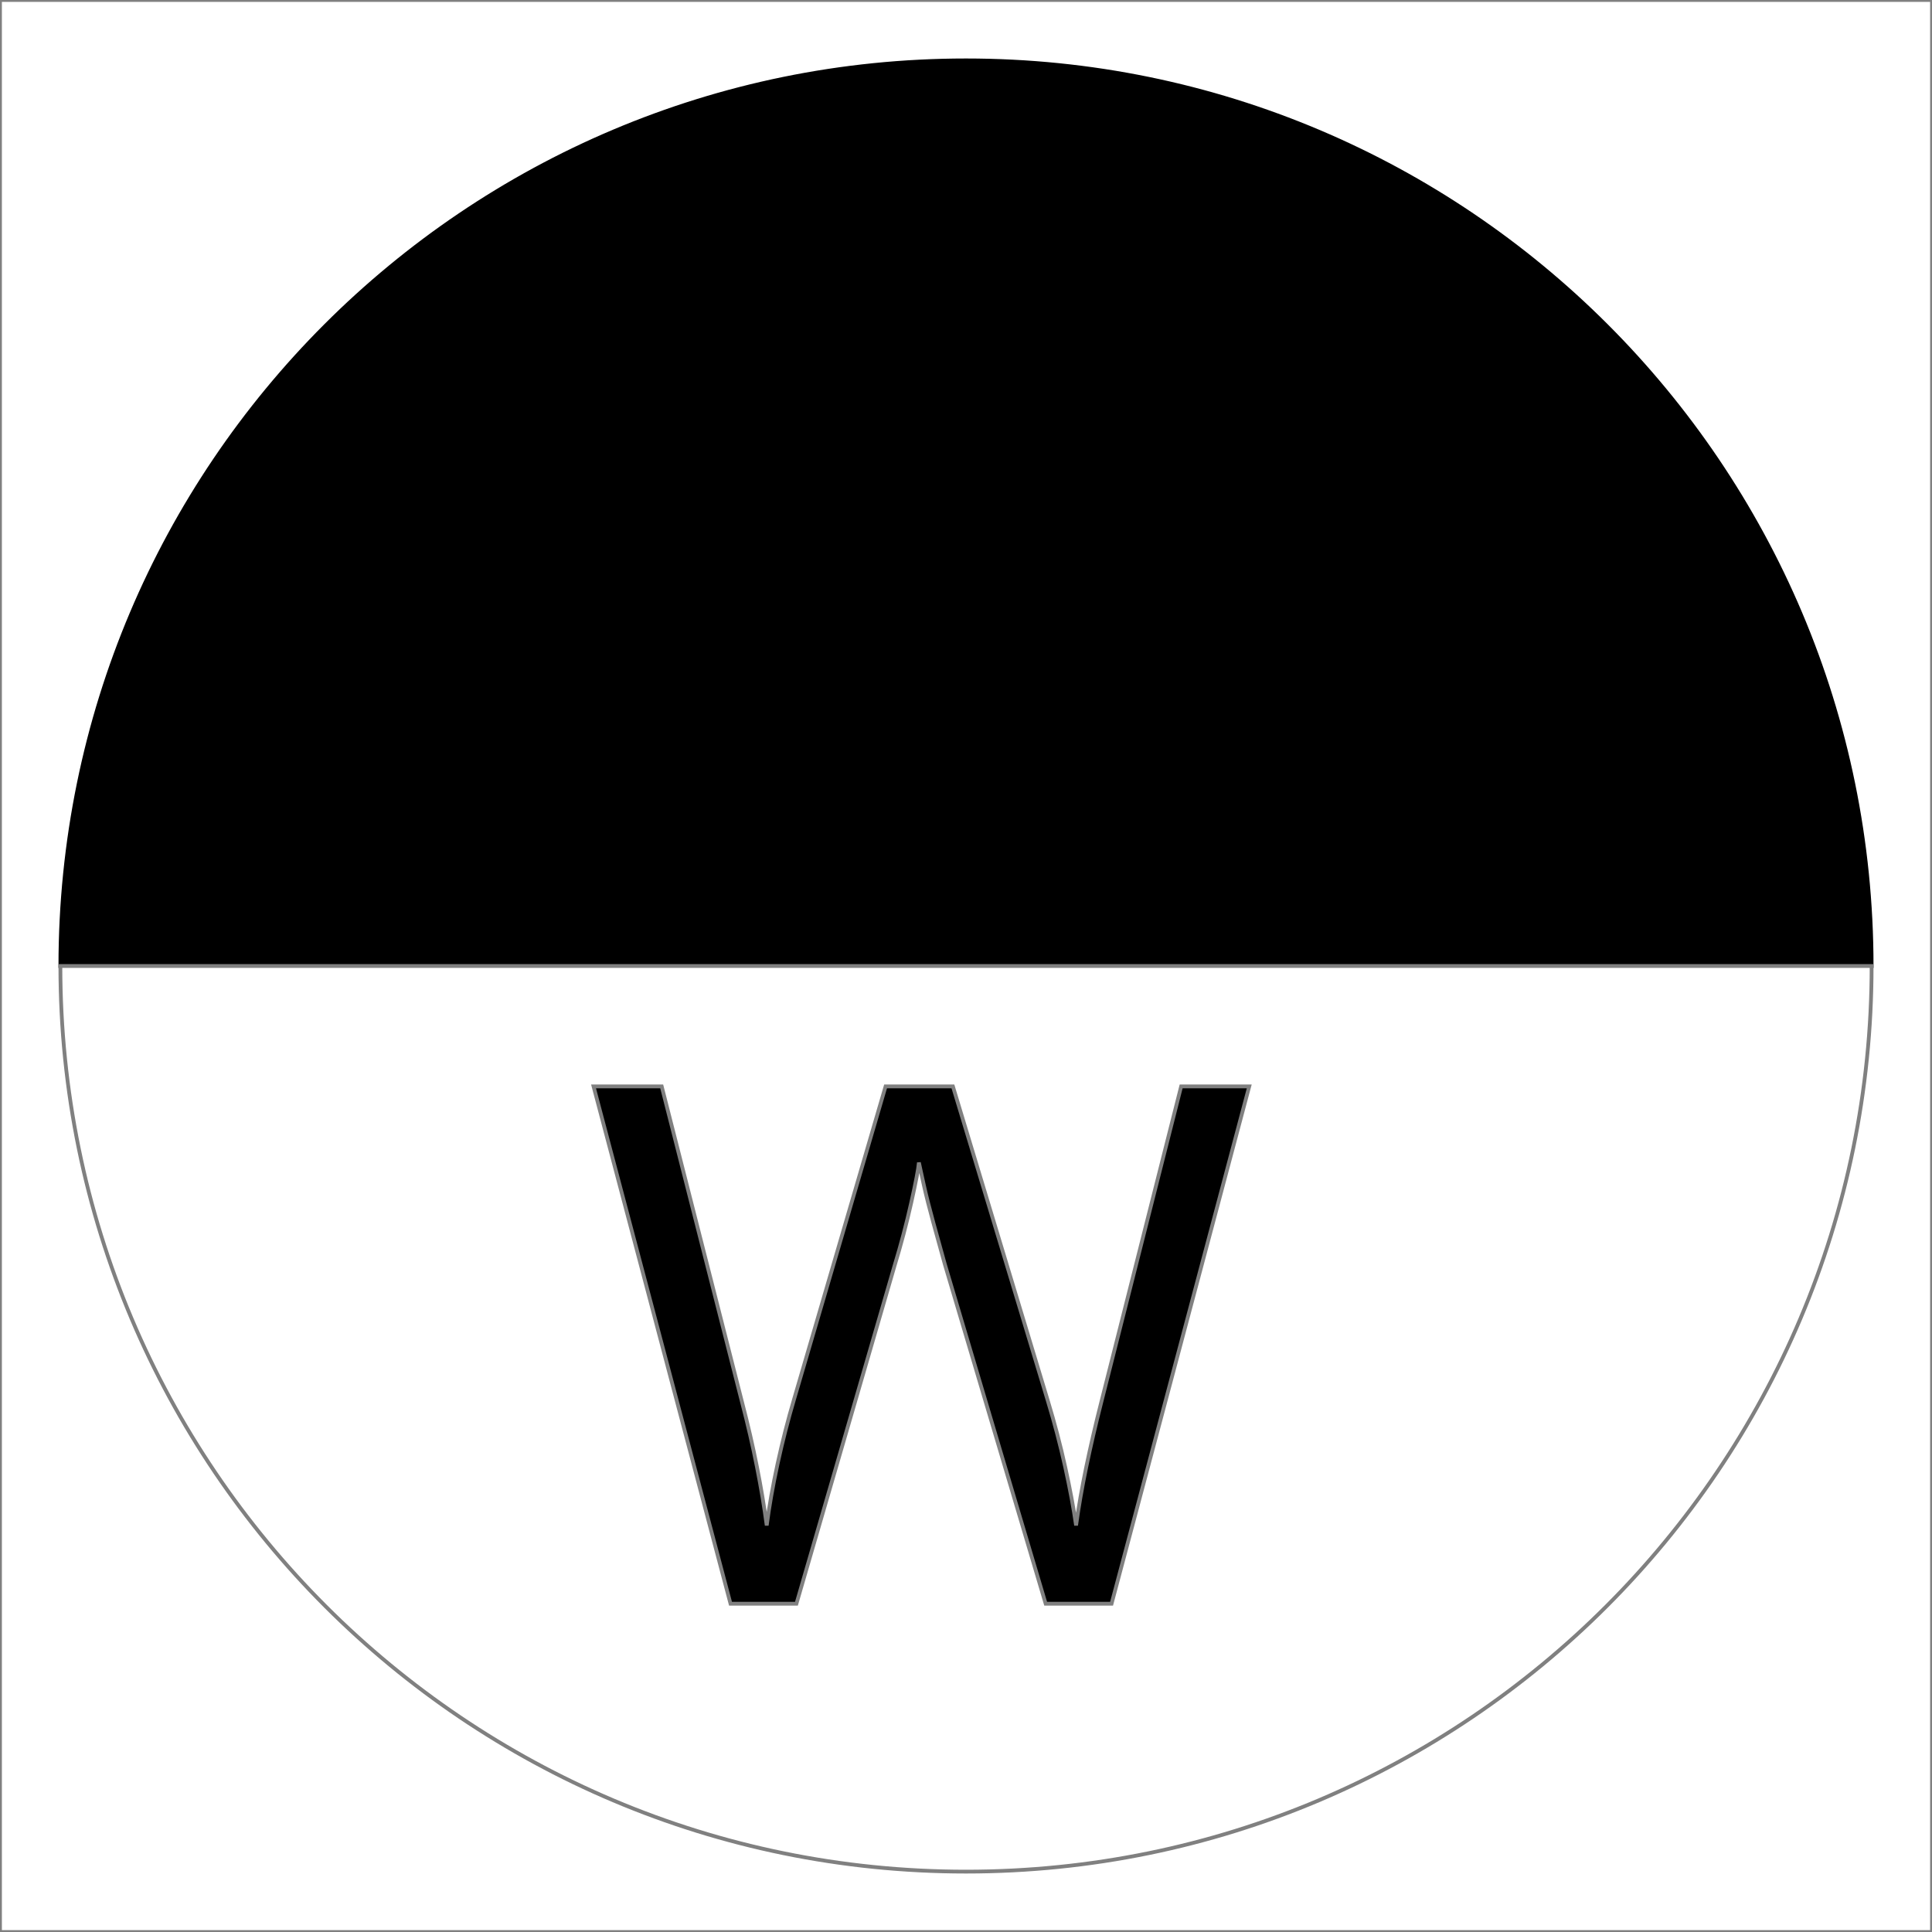
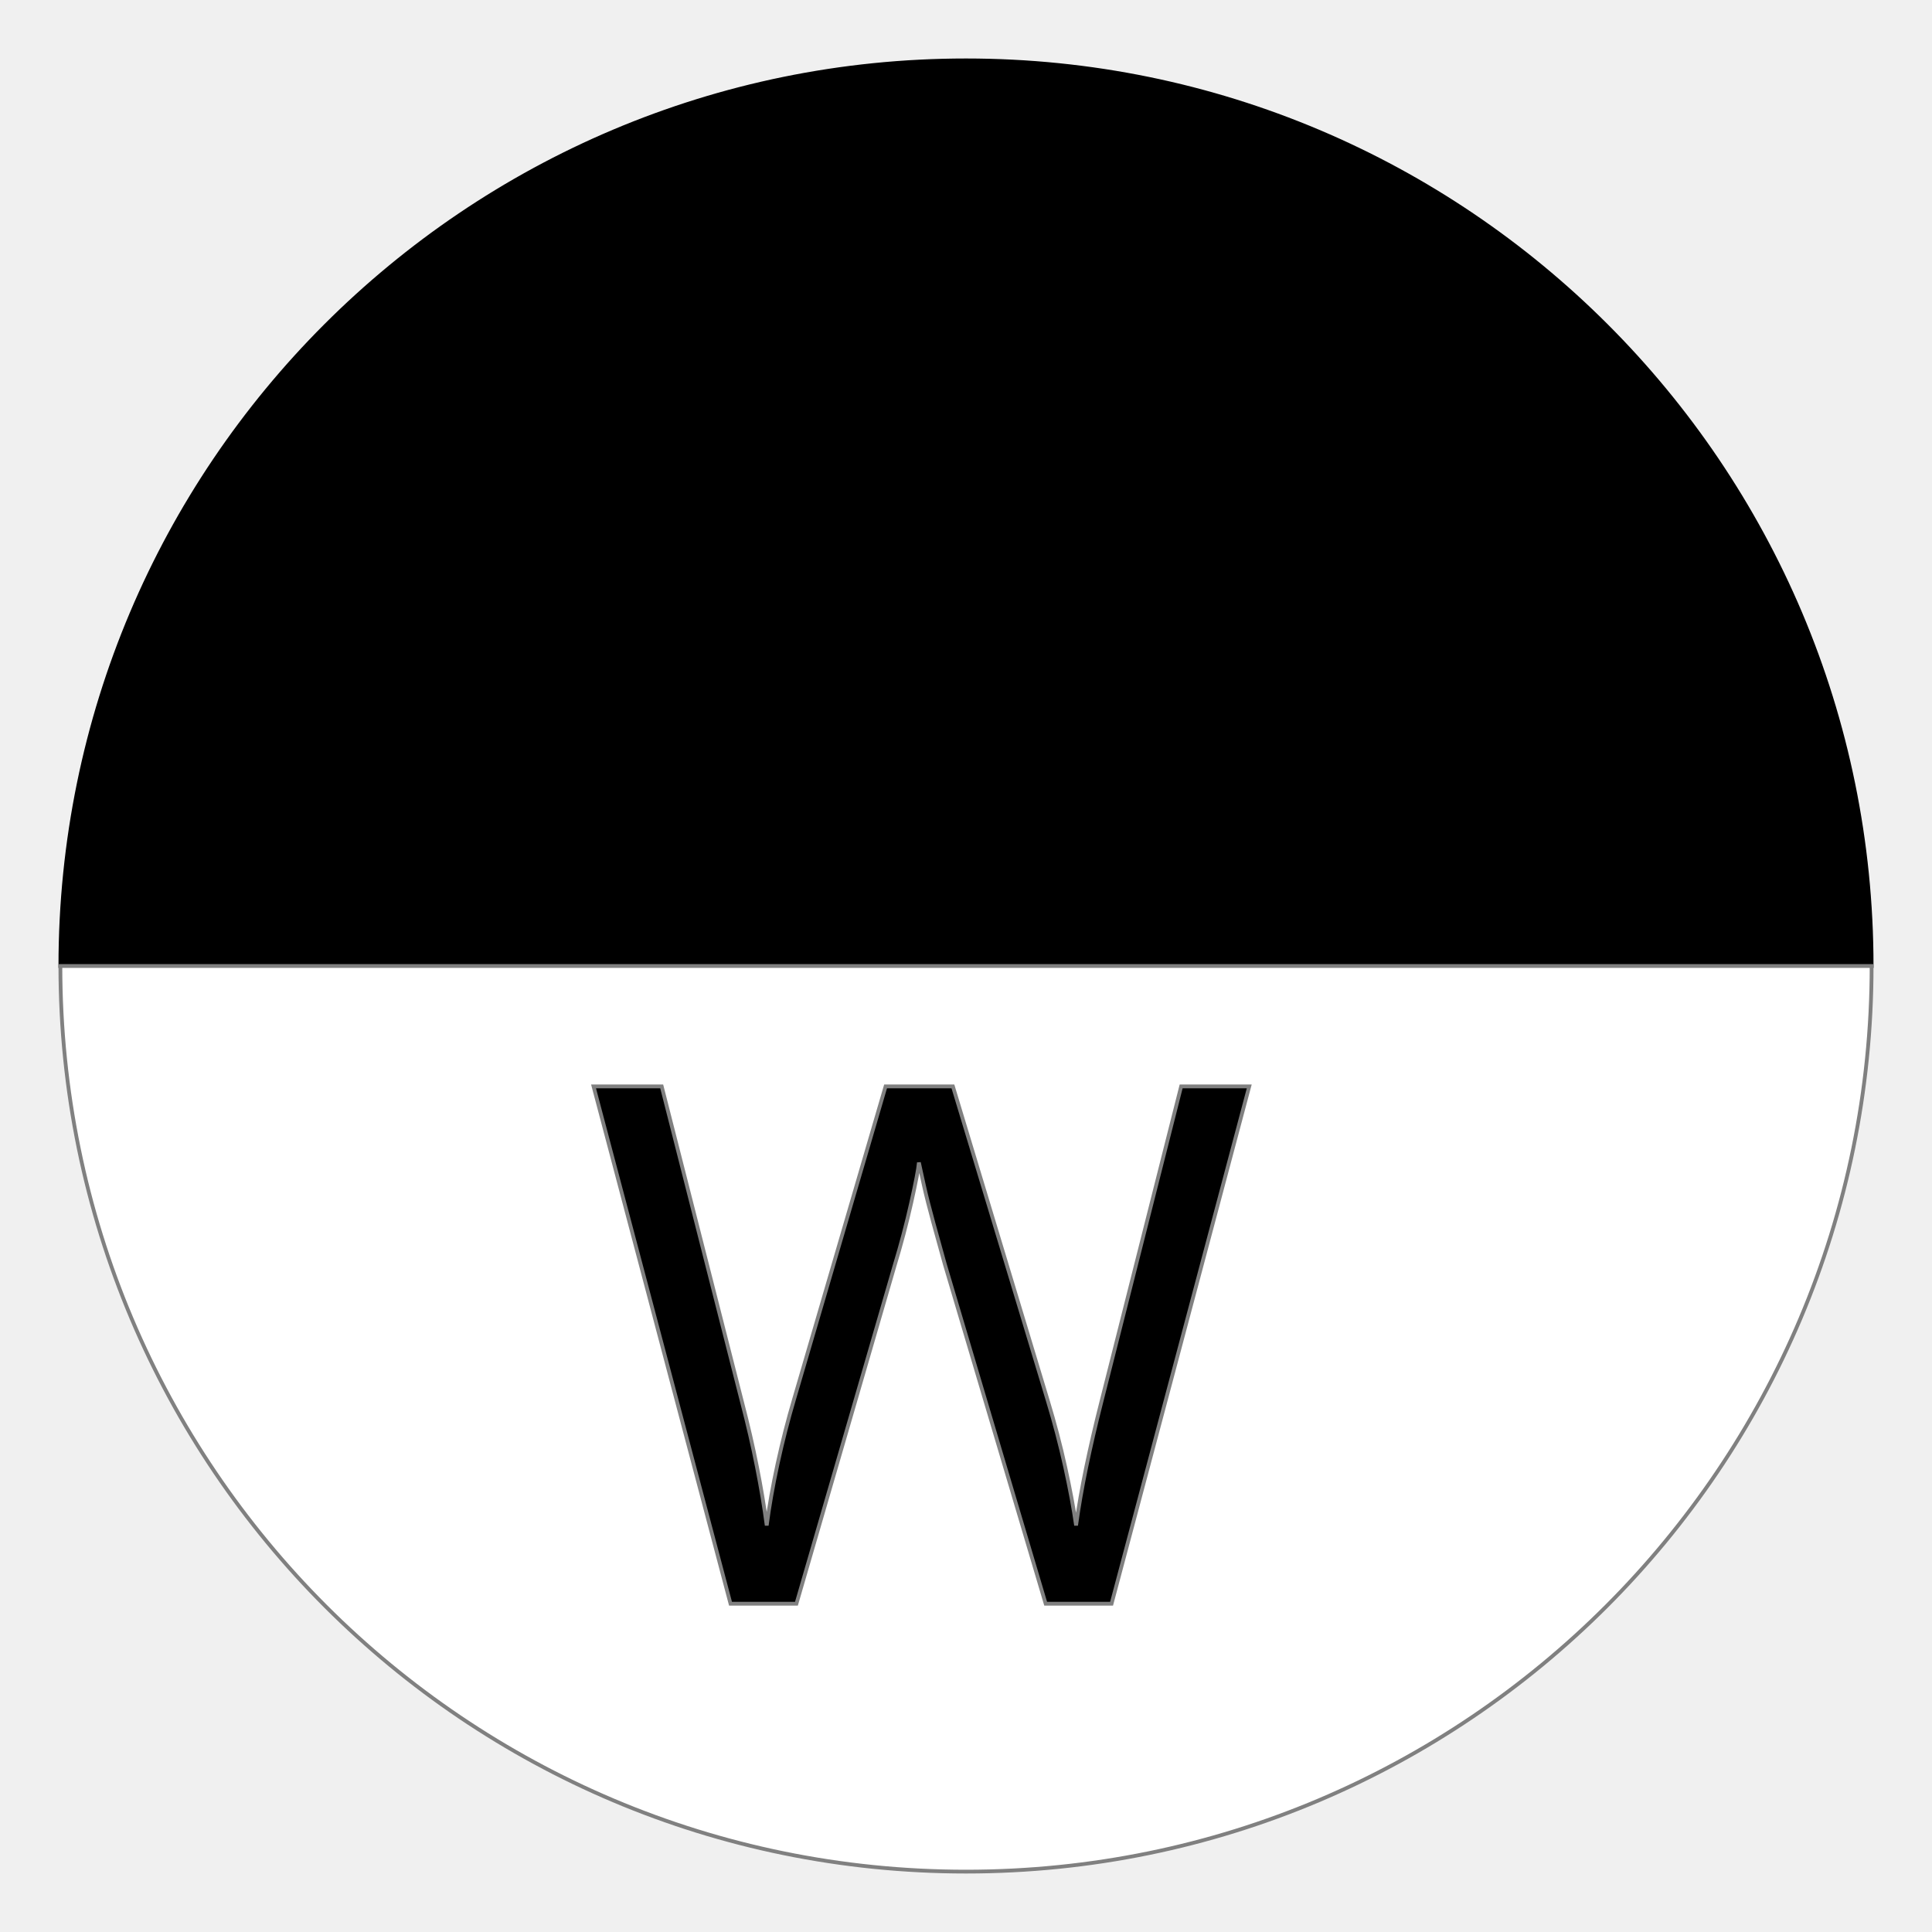
- <svg fill="white" stroke-width="1" stroke="gray" height="512" width="512">
-   <rect height="512" width="512" y="0" x="0" />
+ <svg width="512" height="512" stroke="gray" stroke-width="1" fill="white">
  <g transform="translate(256,256)">
-     <path fill="black" stroke="black" d="M240,0A240,240 0 0,0 -240,-2.939152317953648e-14L0,0Z" />
-     <path fill="white" stroke="gray" d="M240,0A240,240 0 0,1 -240,2.939152317953648e-14L0,0Z" />
+     <path d="M240,0A240,240 0 0,0 -240,-2.939152317953648e-14L0,0Z" stroke="black" fill="black" />
+     <path d="M240,0A240,240 0 0,1 -240,2.939152317953648e-14L0,0Z" stroke="gray" fill="white" />
  </g>
-   <text fill="black" font-size="192px" font-family="Crimson Text" y="425" x="155">W</text>
+   <text x="155" y="425" font-family="Crimson Text" font-size="192px" fill="black">
+ 
+         W
+ 
+     </text>
</svg>
